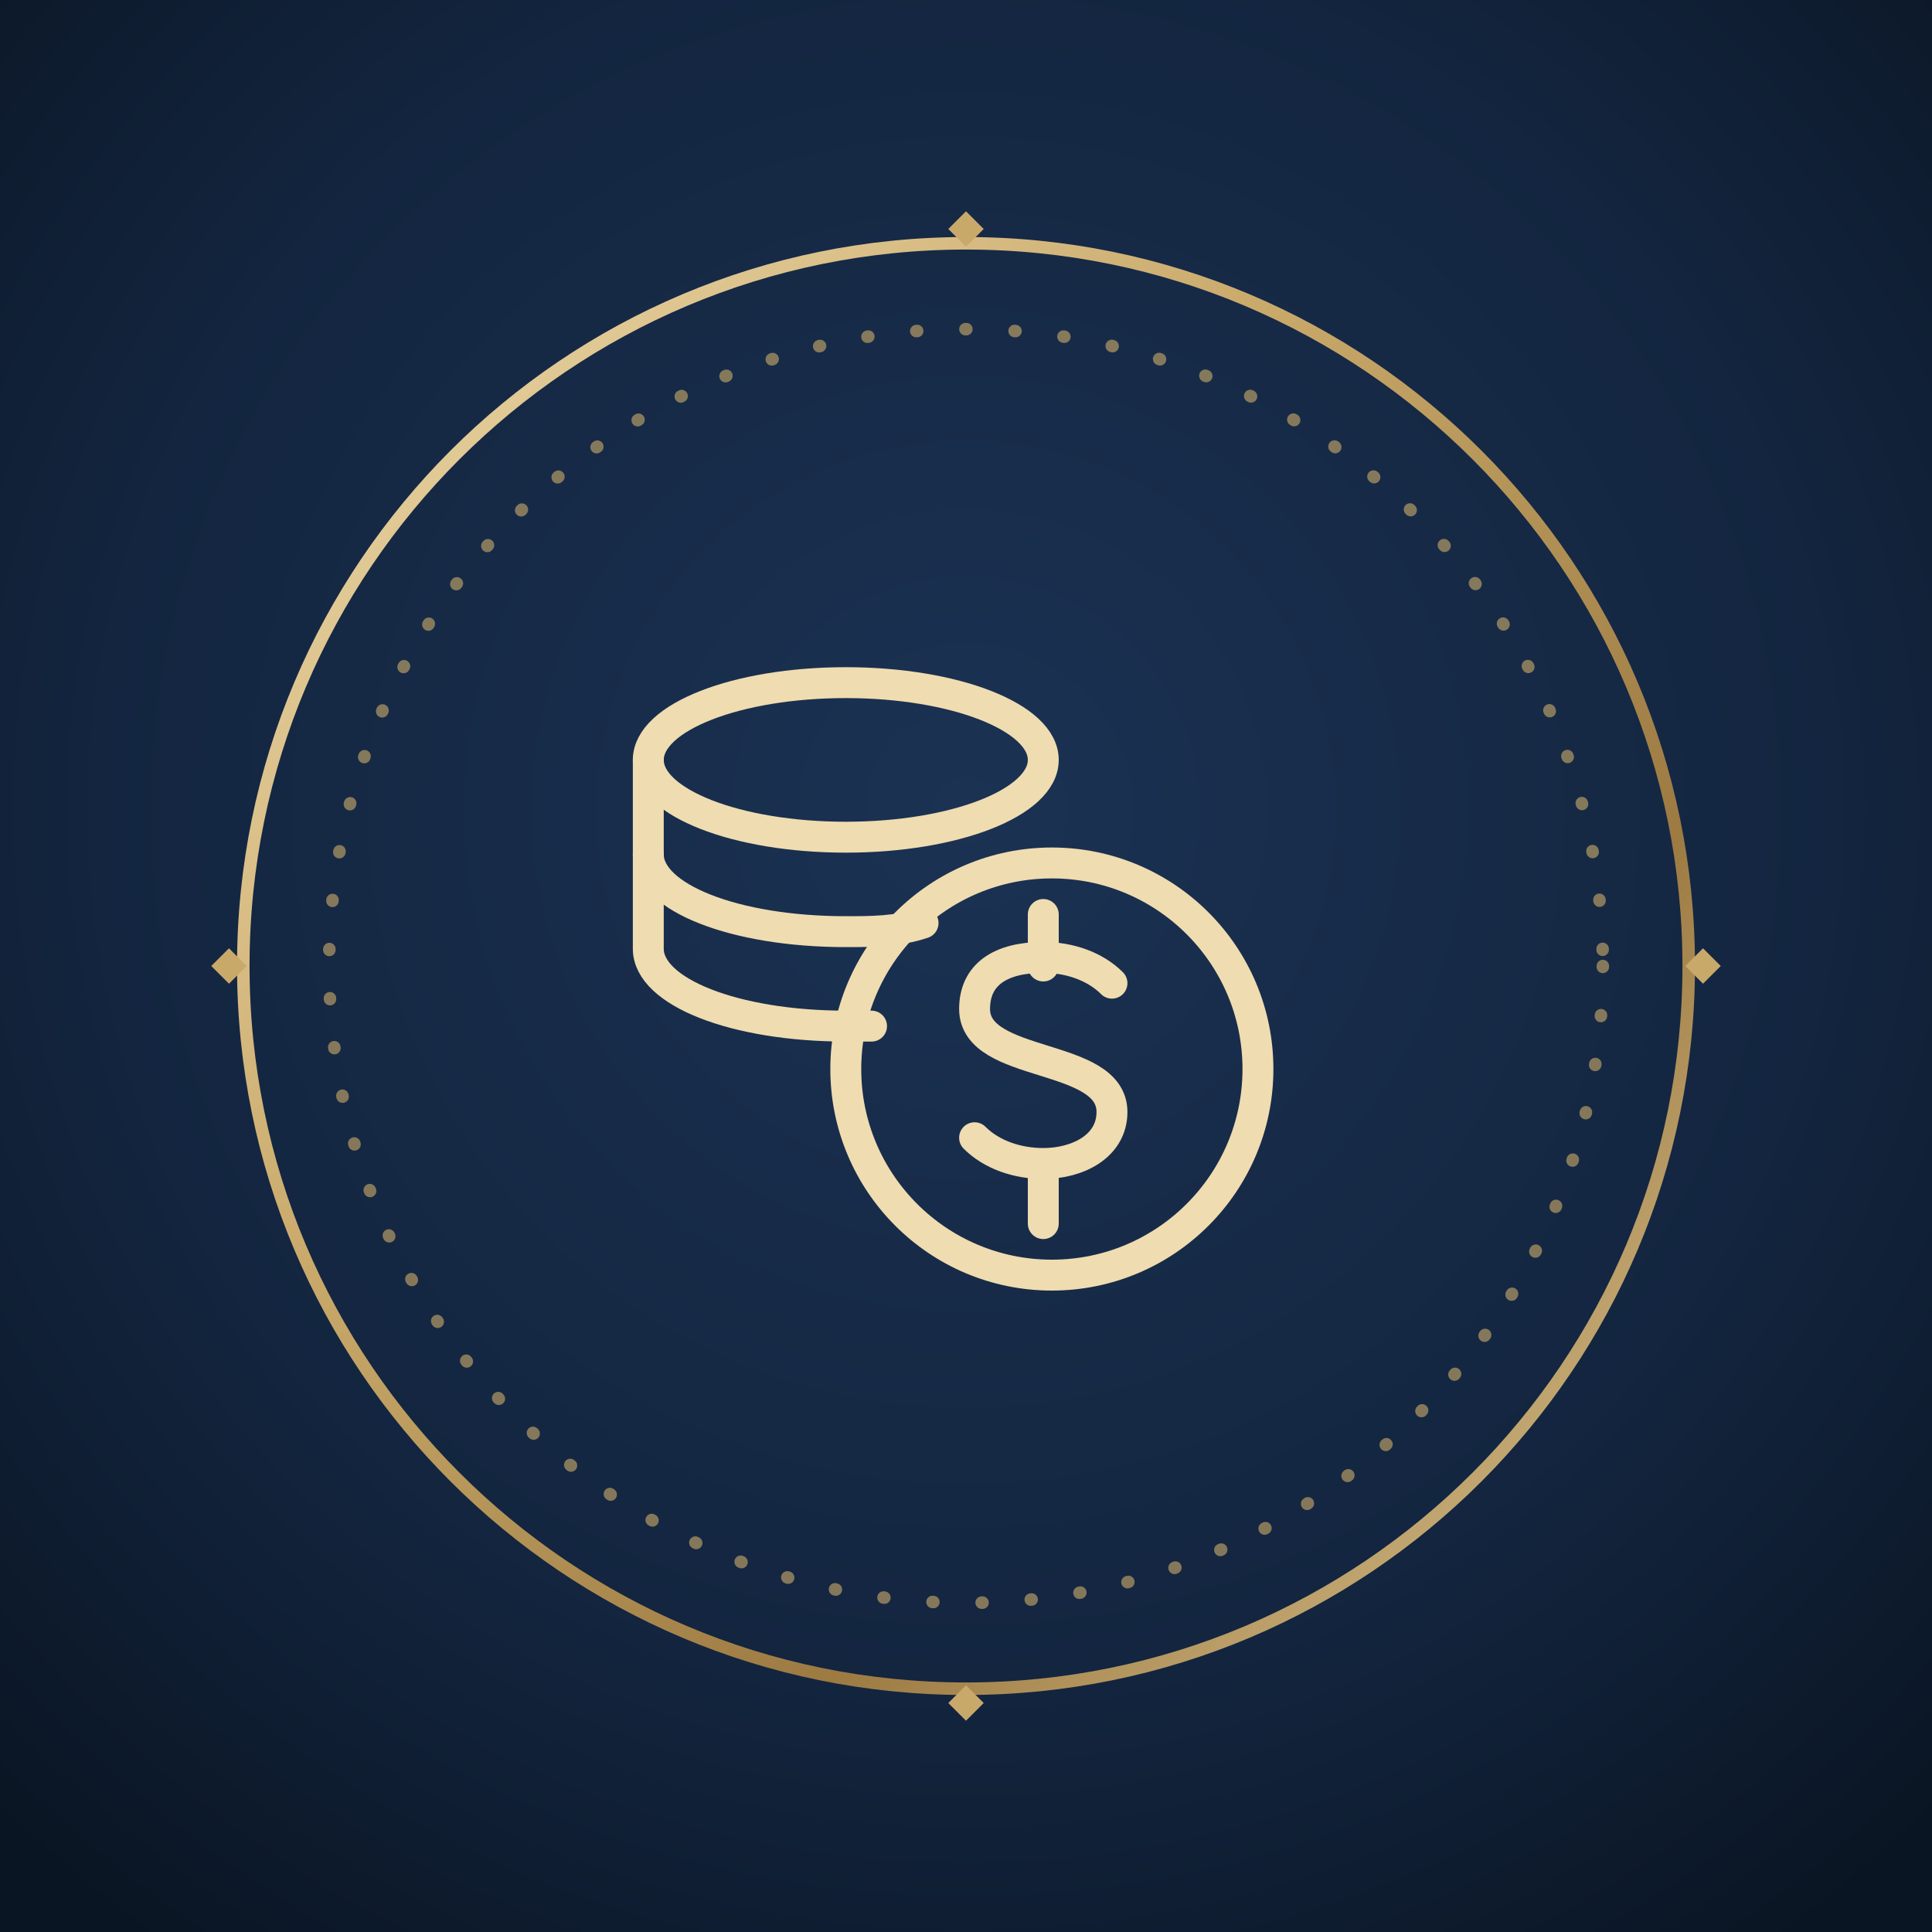
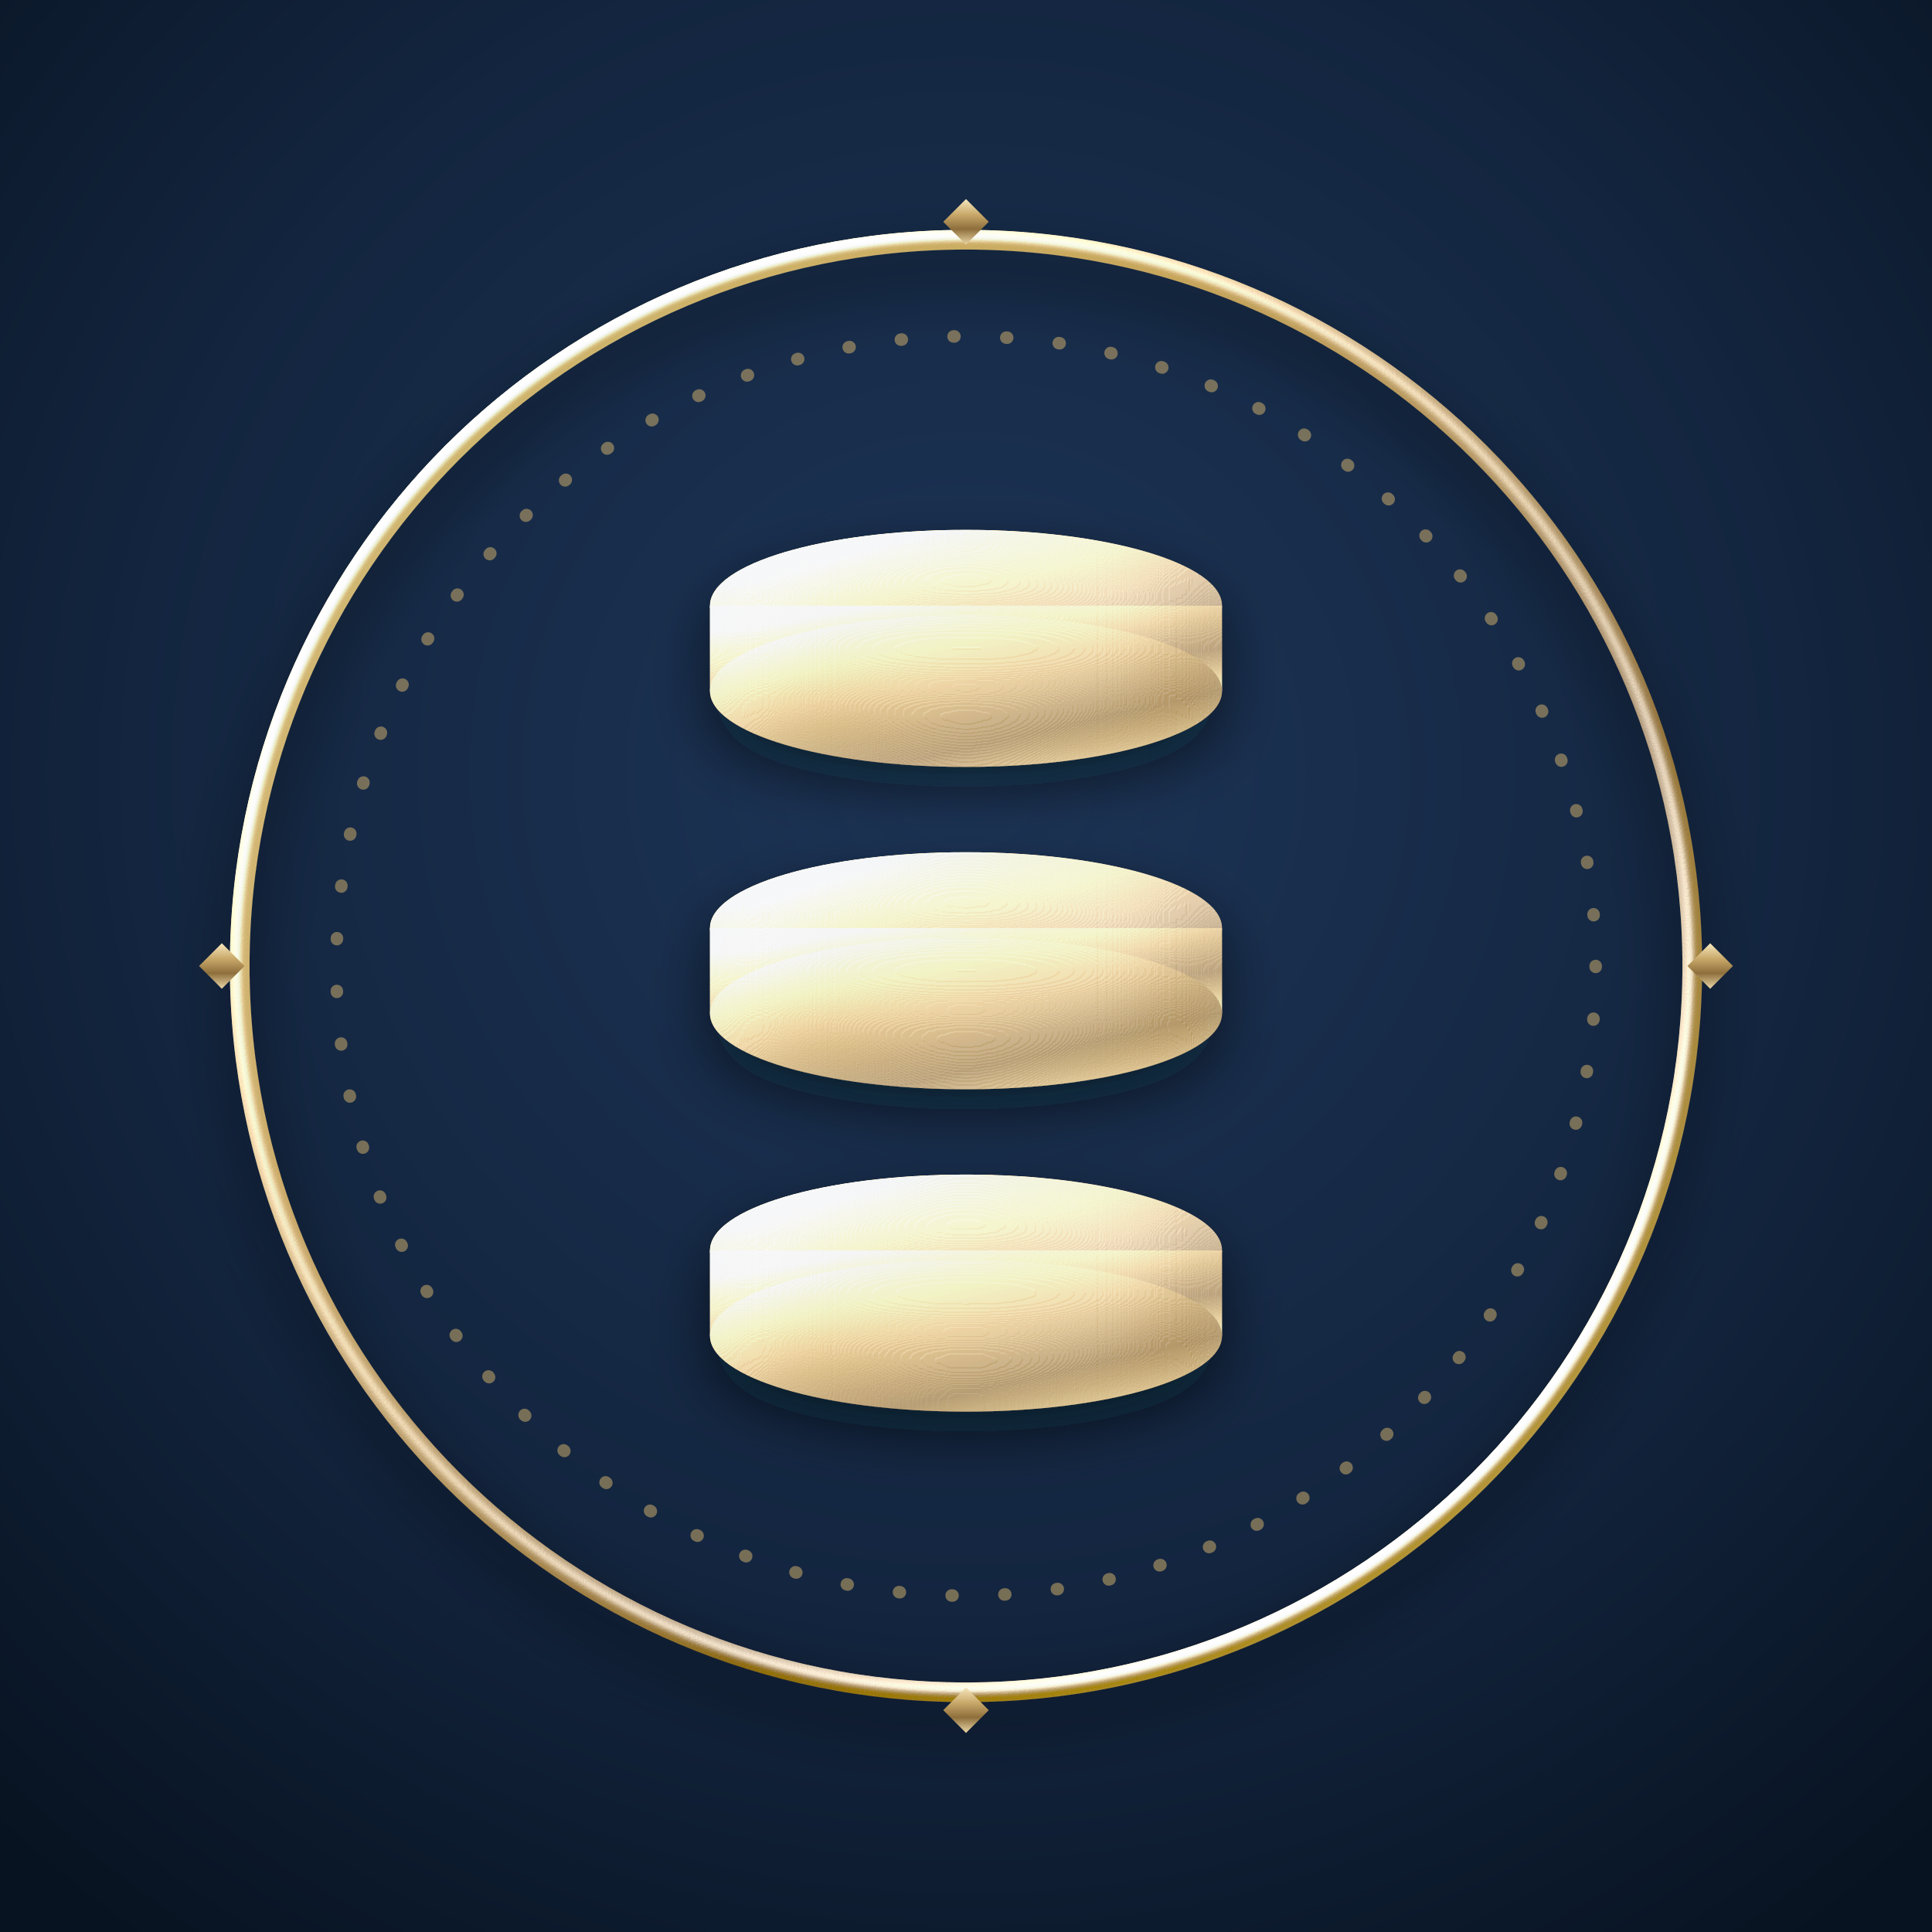
<svg xmlns="http://www.w3.org/2000/svg" width="1080" height="1080" viewBox="0 0 1080 1080">
  <defs>
-     <radialGradient id="fondo" cx="50%" cy="42%" r="72%">
-       <stop offset="0%" stop-color="#1B3253" />
-       <stop offset="62%" stop-color="#13253F" />
-       <stop offset="100%" stop-color="#0A1523" />
+     <radialGradient id="fondo" cx="50%" cy="40%" r="74%">
+       <stop offset="0%" stop-color="#1D3557" />
+       <stop offset="58%" stop-color="#13253F" />
+       <stop offset="100%" stop-color="#081321" />
    </radialGradient>
-     <linearGradient id="oro" x1="0" y1="0" x2="1" y2="1">
-       <stop offset="0%" stop-color="#F0DDB0" />
-       <stop offset="38%" stop-color="#C9A96A" />
-       <stop offset="70%" stop-color="#9C7A42" />
-       <stop offset="100%" stop-color="#E4CE9B" />
+     <linearGradient id="oroPieza" x1="0.12" y1="0" x2="0.88" y2="1">
+       <stop offset="0%" stop-color="#FCF2D6" />
+       <stop offset="24%" stop-color="#E0C489" />
+       <stop offset="52%" stop-color="#B08F49" />
+       <stop offset="74%" stop-color="#8A6A36" />
+       <stop offset="100%" stop-color="#E8D3A0" />
    </linearGradient>
+     <linearGradient id="oroAro" x1="0" y1="0" x2="1" y2="1">
+       <stop offset="0%" stop-color="#F6E7BE" />
+       <stop offset="34%" stop-color="#C9A96A" />
+       <stop offset="66%" stop-color="#8E6F3C" />
+       <stop offset="100%" stop-color="#EBD7A6" />
+     </linearGradient>
+     <filter id="bisel" x="-40%" y="-40%" width="180%" height="180%">
+       <feGaussianBlur in="SourceAlpha" stdDeviation="5.5" result="desenfoque" />
+       <feSpecularLighting in="desenfoque" surfaceScale="9" specularConstant="1.15" specularExponent="17" lighting-color="#FFF8E8" result="luz">
+         <feDistantLight azimuth="232" elevation="54" />
+       </feSpecularLighting>
+       <feComposite in="luz" in2="SourceAlpha" operator="in" result="luzRecortada" />
+       <feComposite in="SourceGraphic" in2="luzRecortada" operator="arithmetic" k1="0" k2="1" k3="1" k4="0" result="iluminado" />
+       <feSpecularLighting in="desenfoque" surfaceScale="9" specularConstant="0.95" specularExponent="17" lighting-color="#0A1A33" result="sombra">
+         <feDistantLight azimuth="52" elevation="54" />
+       </feSpecularLighting>
+       <feComposite in="sombra" in2="SourceAlpha" operator="in" result="sombraRecortada" />
+       <feComposite in="iluminado" in2="sombraRecortada" operator="arithmetic" k1="0" k2="1" k3="-1" k4="0" />
+     </filter>
+     <filter id="proyectada" x="-40%" y="-40%" width="180%" height="180%">
+       <feDropShadow dx="0" dy="14" stdDeviation="16" flood-color="#040B15" flood-opacity="0.62" />
+     </filter>
  </defs>
  <rect width="1080" height="1080" fill="url(#fondo)" />
-   <circle cx="540" cy="540" r="404" fill="none" stroke="url(#oro)" stroke-width="7" />
-   <circle cx="540" cy="540" r="356" fill="none" stroke="#C9A96A" stroke-opacity=".62" stroke-width="7" stroke-linecap="round" stroke-dasharray="0.5 27" />
-   <g fill="#C9A96A">
-     <rect x="533" y="121" width="14" height="14" transform="rotate(45 540 128)" />
-     <rect x="533" y="945" width="14" height="14" transform="rotate(45 540 952)" />
-     <rect x="121" y="533" width="14" height="14" transform="rotate(45 128 540)" />
-     <rect x="945" y="533" width="14" height="14" transform="rotate(45 952 540)" />
+   <g filter="url(#proyectada)">
+     <circle cx="540" cy="540" r="406" fill="none" stroke="url(#oroAro)" stroke-width="11" filter="url(#bisel)" />
  </g>
-   <g transform="translate(300 300) scale(4.8)" color="#EFDCB0" fill="none" stroke="#EFDCB0" stroke-width="3.6" stroke-linecap="round" stroke-linejoin="round">
-     <ellipse cx="36" cy="26" rx="23" ry="9" />
-     <path d="M13 26 v11 c0 5 10 9 23 9 c3 0 6 0 9 -1" />
-     <path d="M13 37 v11 c0 5 10 9 23 9 c1 0 2 0 3 0" />
-     <circle cx="60" cy="62" r="24" />
-     <path d="M67 52 c-2 -2 -5 -3 -8 -3 c-5 0 -8 2 -8 6 c0 7 16 5 16 12 c0 4 -4 6 -8 6 c-3 0 -6 -1 -8 -3" />
-     <path d="M59 44 v6 M59 74 v6" />
+   <circle cx="540" cy="540" r="352" fill="none" stroke="#C9A96A" stroke-opacity=".55" stroke-width="7" stroke-linecap="round" stroke-dasharray="0.5 29" />
+   <g fill="url(#oroAro)">
+     <rect x="531" y="115" width="18" height="18" transform="rotate(45 540 124)" />
+     <rect x="531" y="947" width="18" height="18" transform="rotate(45 540 956)" />
+     <rect x="115" y="531" width="18" height="18" transform="rotate(45 124 540)" />
+     <rect x="947" y="531" width="18" height="18" transform="rotate(45 956 540)" />
+   </g>
+   <g filter="url(#proyectada)">
+     <g transform="translate(275 275) scale(5.3)" fill="url(#oroPieza)" filter="url(#bisel)">
+       <ellipse cx="50" cy="12" rx="27" ry="8" />
+       <rect x="23" y="12" width="54" height="9" />
+       <ellipse cx="50" cy="21" rx="27" ry="8" />
+       <ellipse cx="50" cy="46" rx="27" ry="8" />
+       <rect x="23" y="46" width="54" height="9" />
+       <ellipse cx="50" cy="55" rx="27" ry="8" />
+       <ellipse cx="50" cy="80" rx="27" ry="8" />
+       <rect x="23" y="80" width="54" height="9" />
+       <ellipse cx="50" cy="89" rx="27" ry="8" />
+     </g>
  </g>
</svg>
